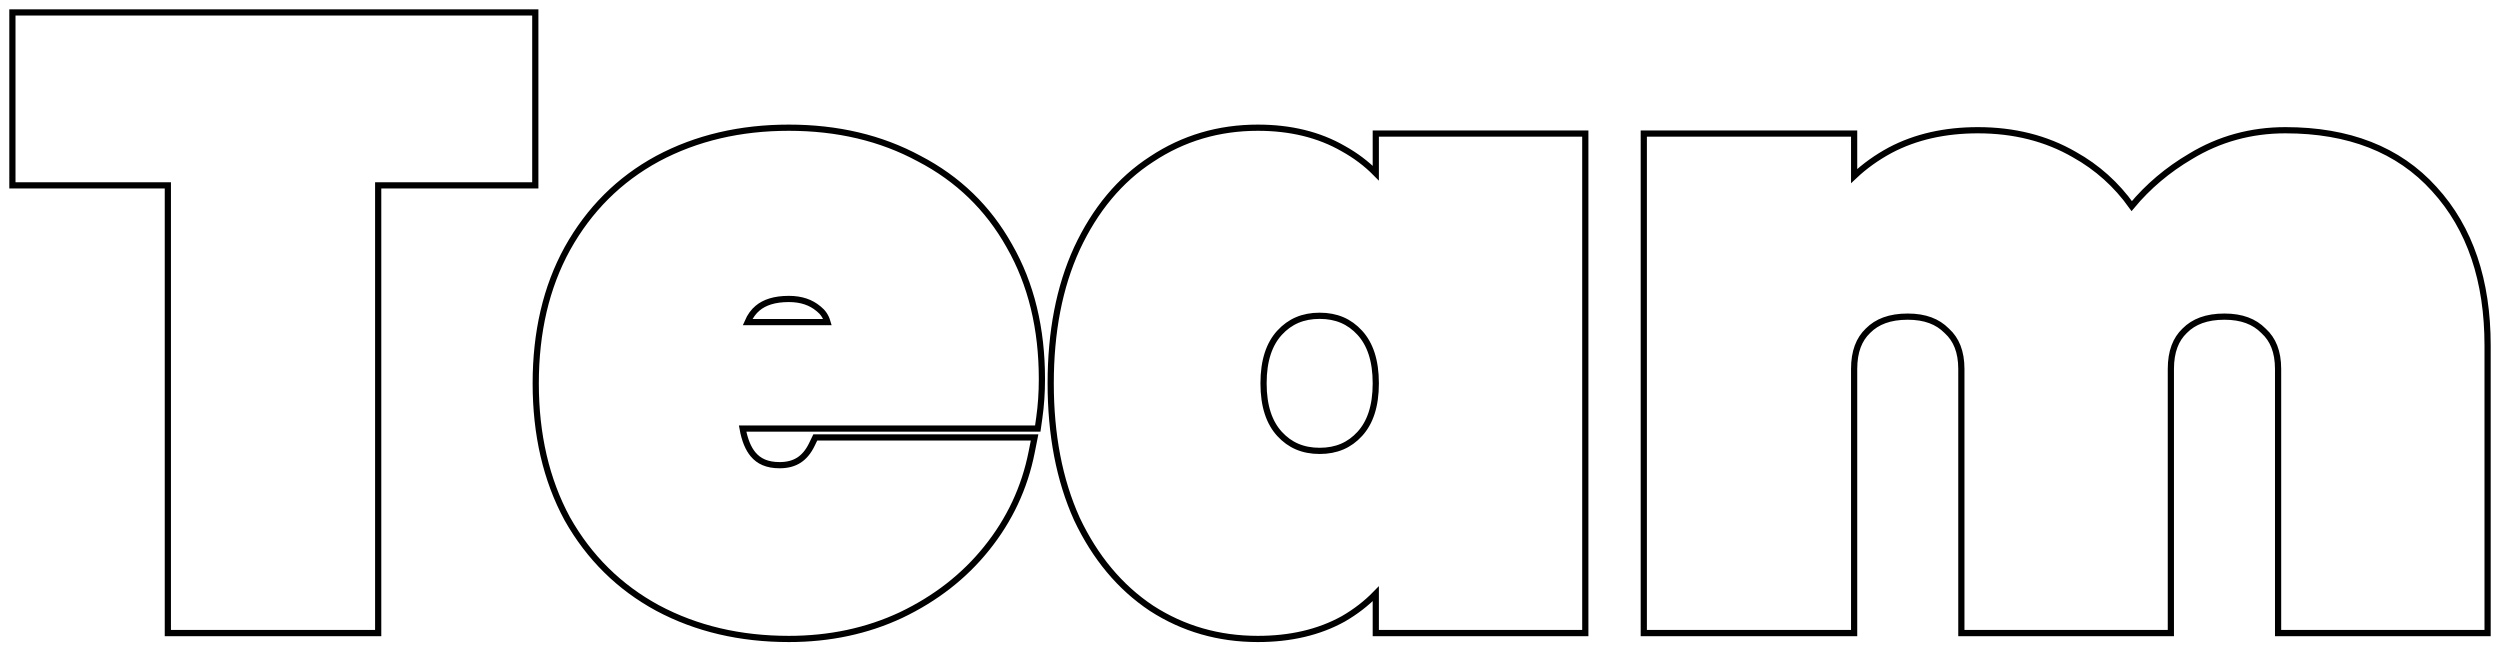
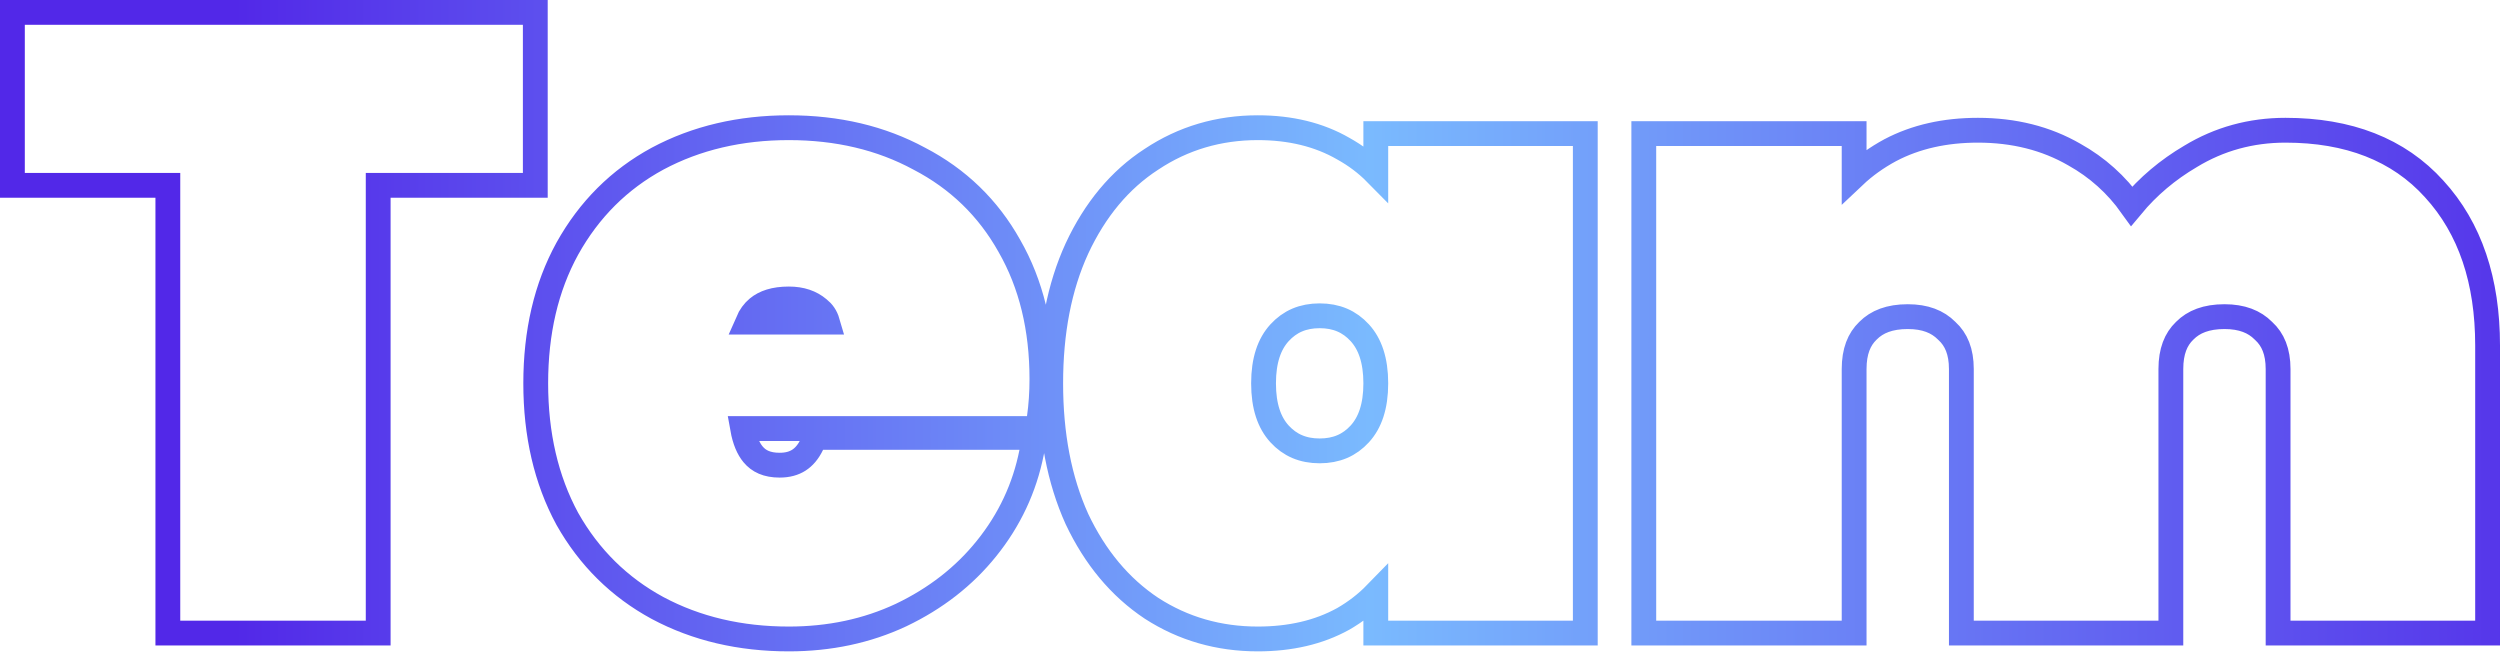
<svg xmlns="http://www.w3.org/2000/svg" width="403" height="105" viewBox="0 0 403 105" fill="none">
-   <path d="M86.29 4V2H84.29H4H2V4V27.877V29.877H4H27.057V100.05V102.05H29.057H58.964H60.964V100.05V29.877H84.29H86.29V27.877V4ZM165.552 69.084H167.288L167.532 67.365C167.816 65.365 167.956 63.281 167.956 61.115C167.956 52.964 166.234 45.783 162.712 39.644C159.29 33.522 154.429 28.819 148.168 25.567C142.004 22.229 134.983 20.586 127.158 20.586C119.326 20.586 112.26 22.232 106.009 25.57L105.998 25.576C99.816 28.928 94.965 33.773 91.462 40.064L91.457 40.073C88.034 46.297 86.36 53.56 86.36 61.793C86.36 70.027 88.034 77.329 91.451 83.638L91.46 83.654L91.469 83.669C94.973 89.869 99.824 94.662 105.998 98.01L106.009 98.016C112.26 101.354 119.326 103 127.158 103C133.711 103 139.752 101.726 145.251 99.148L145.257 99.145L145.264 99.142C150.811 96.491 155.411 92.919 159.026 88.418C162.73 83.827 165.16 78.647 166.301 72.9L166.776 70.51H164.34H132.682H131.425L130.879 71.643C130.29 72.867 129.574 73.673 128.775 74.183C127.98 74.691 126.976 74.987 125.676 74.987C123.643 74.987 122.311 74.346 121.389 73.234C120.647 72.341 120.05 70.999 119.709 69.084H165.552ZM131.935 49.759L131.961 49.78L131.987 49.801C132.626 50.302 133.115 50.978 133.391 51.925H120.506C120.932 50.939 121.489 50.203 122.139 49.662C123.23 48.755 124.827 48.192 127.158 48.192C129.187 48.192 130.731 48.749 131.935 49.759ZM173.602 40.055L173.597 40.067C170.757 46.264 169.373 53.525 169.373 61.793C169.373 70.063 170.757 77.364 173.592 83.644L173.599 83.66L173.607 83.677C176.525 89.838 180.521 94.659 185.623 98.053L185.634 98.06L185.645 98.067C190.744 101.361 196.468 103 202.762 103C207.972 103 212.585 101.949 216.529 99.765L216.546 99.756L216.562 99.746C218.53 98.607 220.27 97.261 221.777 95.711V100.05V102.05H223.777H253.55H255.55V100.05V23.536V21.536H253.55H223.777H221.777V23.536V27.909C220.266 26.377 218.52 25.062 216.546 23.966C212.599 21.685 207.979 20.586 202.762 20.586C196.46 20.586 190.732 22.274 185.634 25.662C180.515 28.972 176.517 33.806 173.602 40.055ZM399 102.05H401V100.05V55.688C401 45.287 398.201 36.802 392.397 30.466C386.636 24.078 378.544 20.993 368.42 20.993C362.862 20.993 357.745 22.396 353.114 25.21C349.436 27.373 346.273 30.043 343.636 33.218C341.167 29.755 338.08 26.98 334.381 24.917C329.823 22.283 324.624 20.993 318.844 20.993C313.548 20.993 308.816 22.042 304.709 24.209L304.7 24.213L304.691 24.218C302.519 25.392 300.581 26.78 298.886 28.381V23.536V21.536H296.886H266.979H264.979V23.536V100.05V102.05H266.979H296.886H298.886V100.05V59.487C298.886 56.633 299.699 54.676 301.099 53.333L301.117 53.316L301.134 53.299C302.558 51.864 304.602 51.041 307.528 51.041C310.347 51.041 312.353 51.854 313.788 53.299L313.821 53.333L313.857 53.365C315.331 54.715 316.171 56.661 316.171 59.487V100.05V102.05H318.171H347.943H349.943V100.05V59.487C349.943 56.633 350.756 54.676 352.156 53.333L352.174 53.316L352.191 53.299C353.615 51.864 355.659 51.041 358.585 51.041C361.404 51.041 363.41 51.854 364.845 53.299L364.879 53.333L364.914 53.365C366.388 54.715 367.228 56.661 367.228 59.487V100.05V102.05H369.228H399ZM219.202 53.645C220.833 55.431 221.777 58.055 221.777 61.793C221.777 65.531 220.833 68.155 219.202 69.941C217.539 71.761 215.438 72.681 212.731 72.681C210.024 72.681 207.923 71.761 206.259 69.941C204.628 68.155 203.684 65.531 203.684 61.793C203.684 58.055 204.628 55.431 206.259 53.645C207.923 51.825 210.024 50.905 212.731 50.905C215.438 50.905 217.539 51.825 219.202 53.645Z" stroke="url(#paint0_linear)" strokeWidth="4" />
+   <path d="M86.29 4V2H84.29H4H2V4V27.877V29.877H4H27.057V100.05V102.05H29.057H58.964H60.964V100.05V29.877H84.29H86.29V27.877V4ZM165.552 69.084H167.288L167.532 67.365C167.816 65.365 167.956 63.281 167.956 61.115C167.956 52.964 166.234 45.783 162.712 39.644C159.29 33.522 154.429 28.819 148.168 25.567C142.004 22.229 134.983 20.586 127.158 20.586C119.326 20.586 112.26 22.232 106.009 25.57L105.998 25.576C99.816 28.928 94.965 33.773 91.462 40.064L91.457 40.073C88.034 46.297 86.36 53.56 86.36 61.793C86.36 70.027 88.034 77.329 91.451 83.638L91.46 83.654L91.469 83.669C94.973 89.869 99.824 94.662 105.998 98.01L106.009 98.016C112.26 101.354 119.326 103 127.158 103C133.711 103 139.752 101.726 145.251 99.148L145.257 99.145L145.264 99.142C150.811 96.491 155.411 92.919 159.026 88.418C162.73 83.827 165.16 78.647 166.301 72.9L166.776 70.51H164.34H132.682H131.425L130.879 71.643C130.29 72.867 129.574 73.673 128.775 74.183C127.98 74.691 126.976 74.987 125.676 74.987C123.643 74.987 122.311 74.346 121.389 73.234C120.647 72.341 120.05 70.999 119.709 69.084H165.552ZM131.935 49.759L131.961 49.78L131.987 49.801C132.626 50.302 133.115 50.978 133.391 51.925H120.506C120.932 50.939 121.489 50.203 122.139 49.662C123.23 48.755 124.827 48.192 127.158 48.192C129.187 48.192 130.731 48.749 131.935 49.759ZM173.602 40.055L173.597 40.067C170.757 46.264 169.373 53.525 169.373 61.793C169.373 70.063 170.757 77.364 173.592 83.644L173.599 83.66L173.607 83.677C176.525 89.838 180.521 94.659 185.623 98.053L185.634 98.06L185.645 98.067C190.744 101.361 196.468 103 202.762 103C207.972 103 212.585 101.949 216.529 99.765L216.546 99.756L216.562 99.746C218.53 98.607 220.27 97.261 221.777 95.711V100.05V102.05H223.777H253.55H255.55V100.05V23.536V21.536H253.55H223.777H221.777V23.536V27.909C220.266 26.377 218.52 25.062 216.546 23.966C212.599 21.685 207.979 20.586 202.762 20.586C196.46 20.586 190.732 22.274 185.634 25.662C180.515 28.972 176.517 33.806 173.602 40.055ZM399 102.05H401V100.05V55.688C401 45.287 398.201 36.802 392.397 30.466C386.636 24.078 378.544 20.993 368.42 20.993C362.862 20.993 357.745 22.396 353.114 25.21C349.436 27.373 346.273 30.043 343.636 33.218C341.167 29.755 338.08 26.98 334.381 24.917C329.823 22.283 324.624 20.993 318.844 20.993C313.548 20.993 308.816 22.042 304.709 24.209L304.7 24.213L304.691 24.218C302.519 25.392 300.581 26.78 298.886 28.381V23.536V21.536H296.886H266.979H264.979V23.536V100.05V102.05H266.979H296.886H298.886V100.05V59.487C298.886 56.633 299.699 54.676 301.099 53.333L301.117 53.316L301.134 53.299C302.558 51.864 304.602 51.041 307.528 51.041C310.347 51.041 312.353 51.854 313.788 53.299L313.821 53.333L313.857 53.365C315.331 54.715 316.171 56.661 316.171 59.487V100.05V102.05H318.171H347.943H349.943V100.05V59.487C349.943 56.633 350.756 54.676 352.156 53.333L352.174 53.316L352.191 53.299C353.615 51.864 355.659 51.041 358.585 51.041C361.404 51.041 363.41 51.854 364.845 53.299L364.879 53.333L364.914 53.365C366.388 54.715 367.228 56.661 367.228 59.487V100.05V102.05H369.228H399ZM219.202 53.645C220.833 55.431 221.777 58.055 221.777 61.793C221.777 65.531 220.833 68.155 219.202 69.941C217.539 71.761 215.438 72.681 212.731 72.681C210.024 72.681 207.923 71.761 206.259 69.941C204.628 68.155 203.684 65.531 203.684 61.793C203.684 58.055 204.628 55.431 206.259 53.645C207.923 51.825 210.024 50.905 212.731 50.905C215.438 50.905 217.539 51.825 219.202 53.645Z" stroke="url(#paint0_linear)" stroke-width="4" />
  <defs>
    <linearGradient id="paint0_linear" x1="37.91" y1="52.962" x2="422.828" y2="52.962" gradientUnits="userSpaceOnUse">
-       <stop stopColor="#5228E8" />
-       <stop offset="0.475" stopColor="#7ABAFE" />
-       <stop offset="1" stopColor="#5228E8" />
+       <stop stop-color="#5228E8" />
+       <stop offset="0.475" stop-color="#7ABAFE" />
+       <stop offset="1" stop-color="#5228E8" />
    </linearGradient>
  </defs>
</svg>
